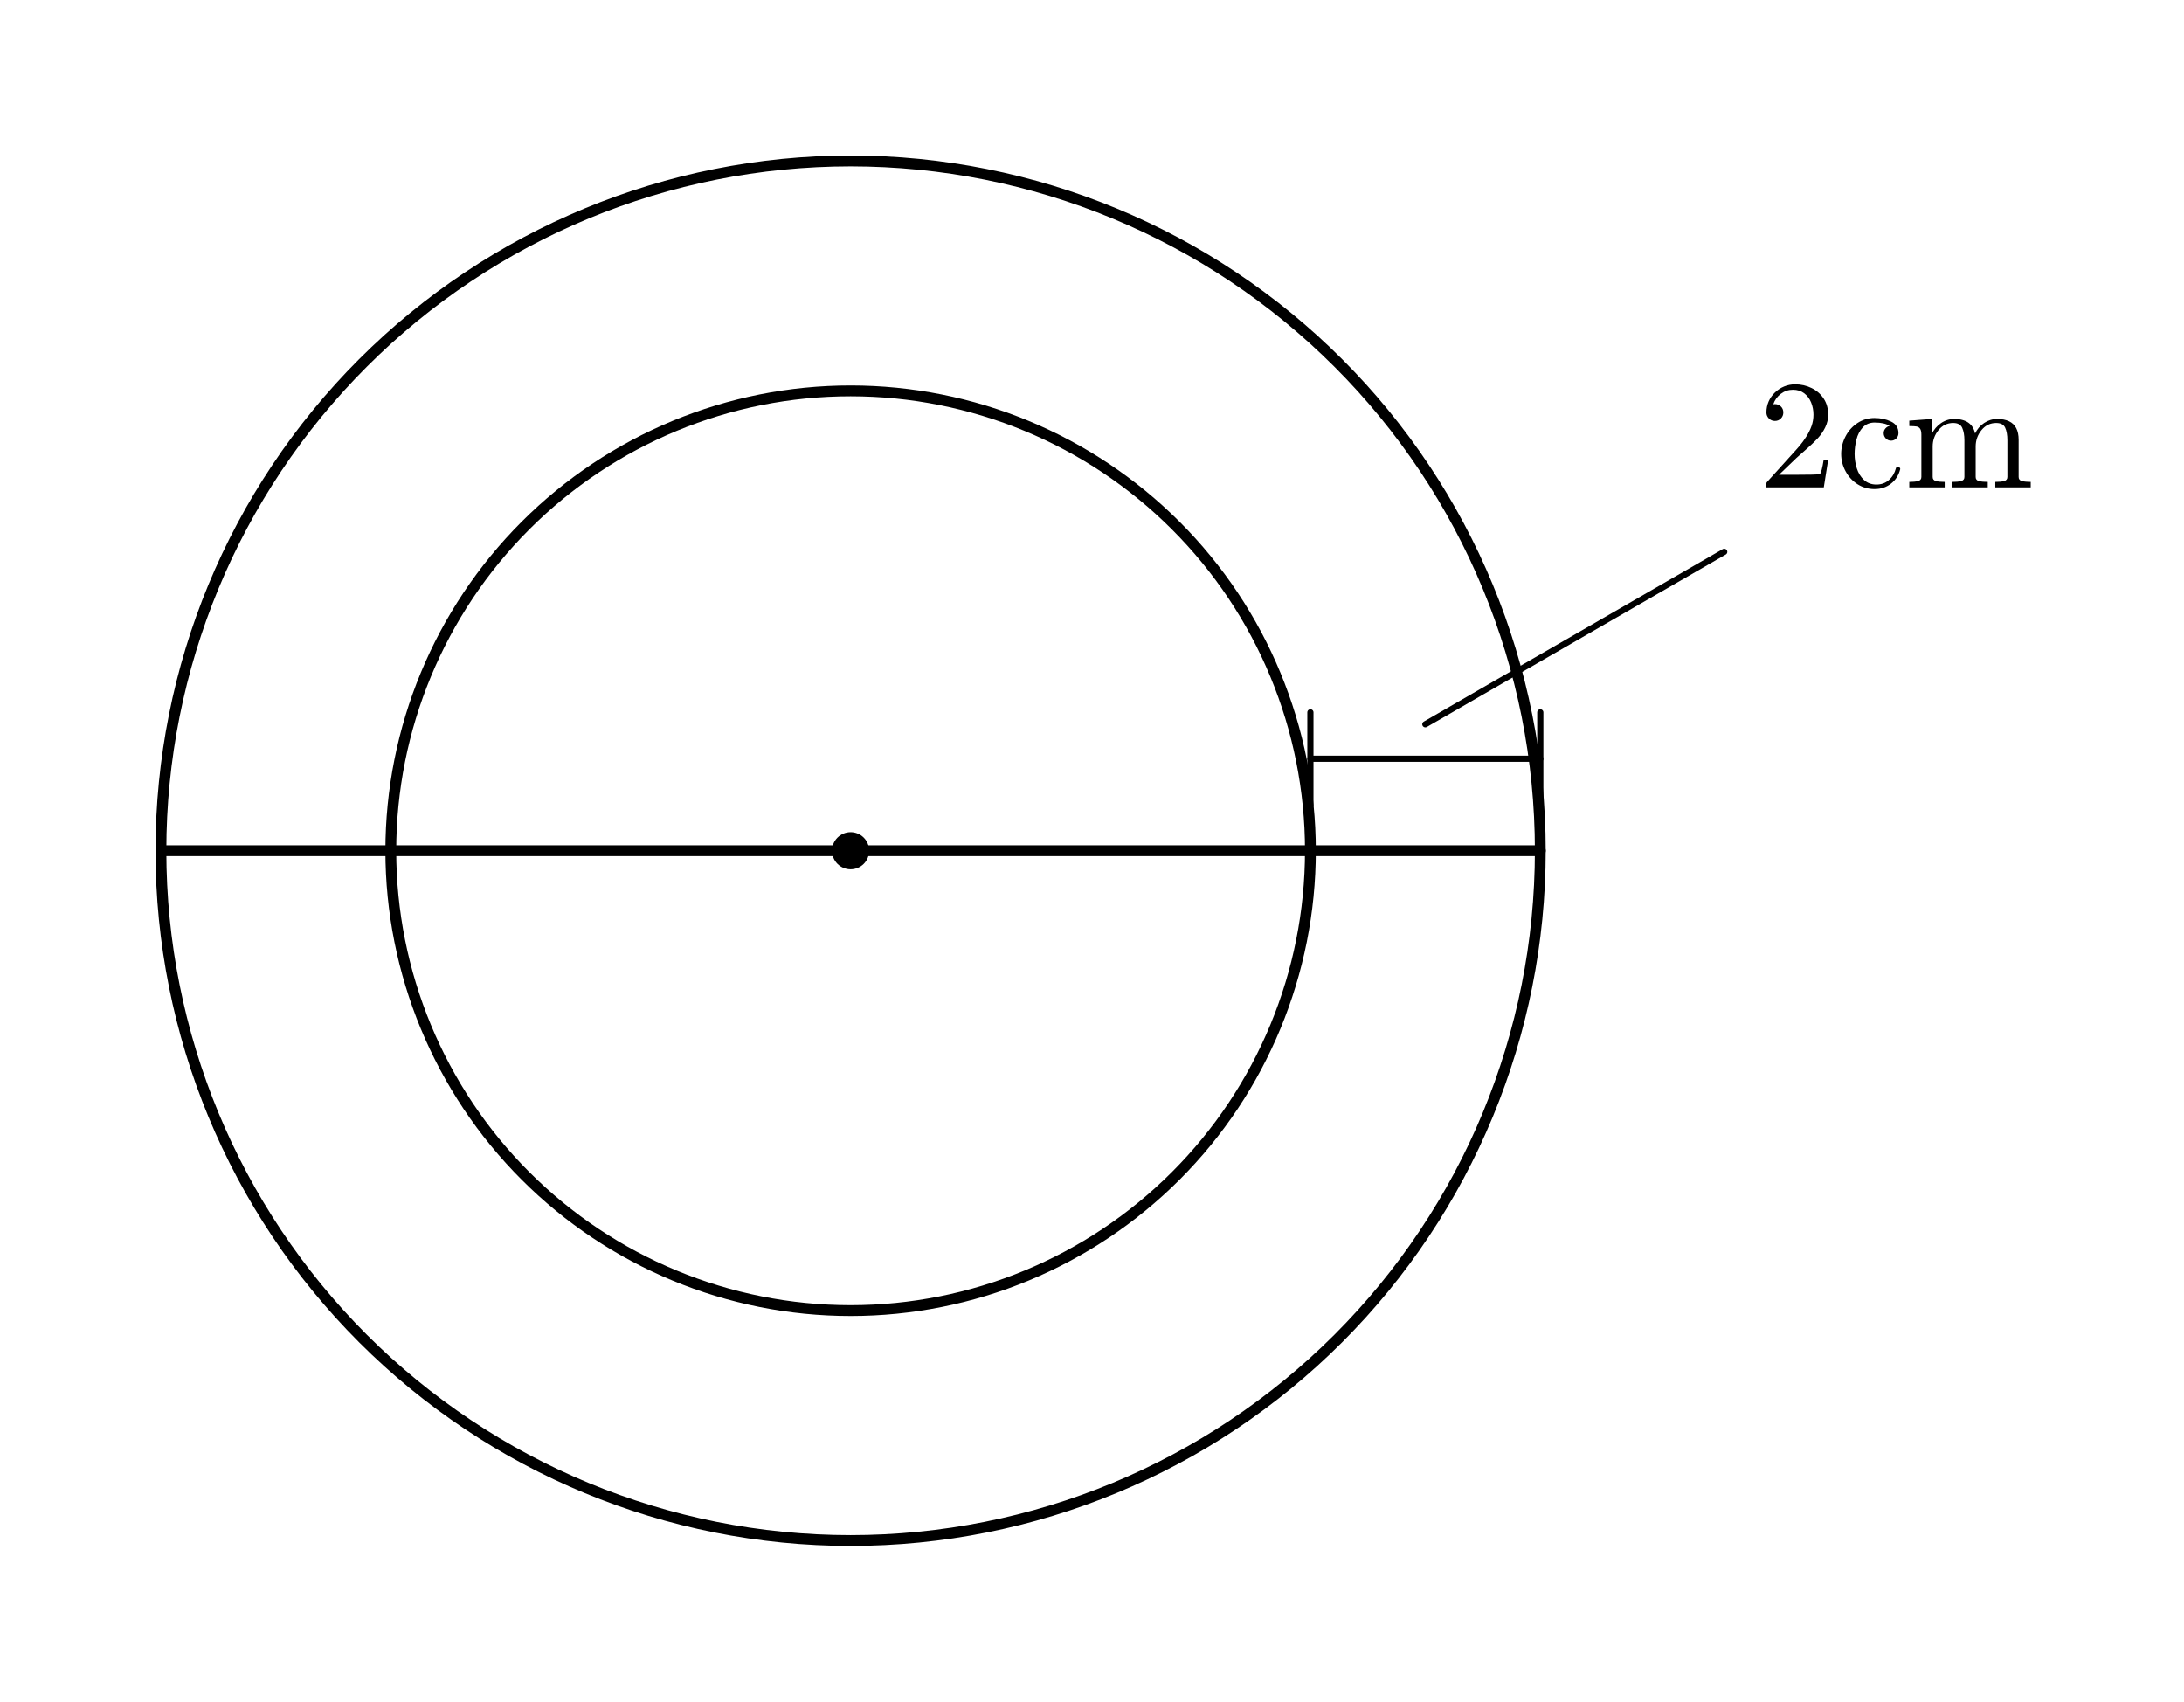
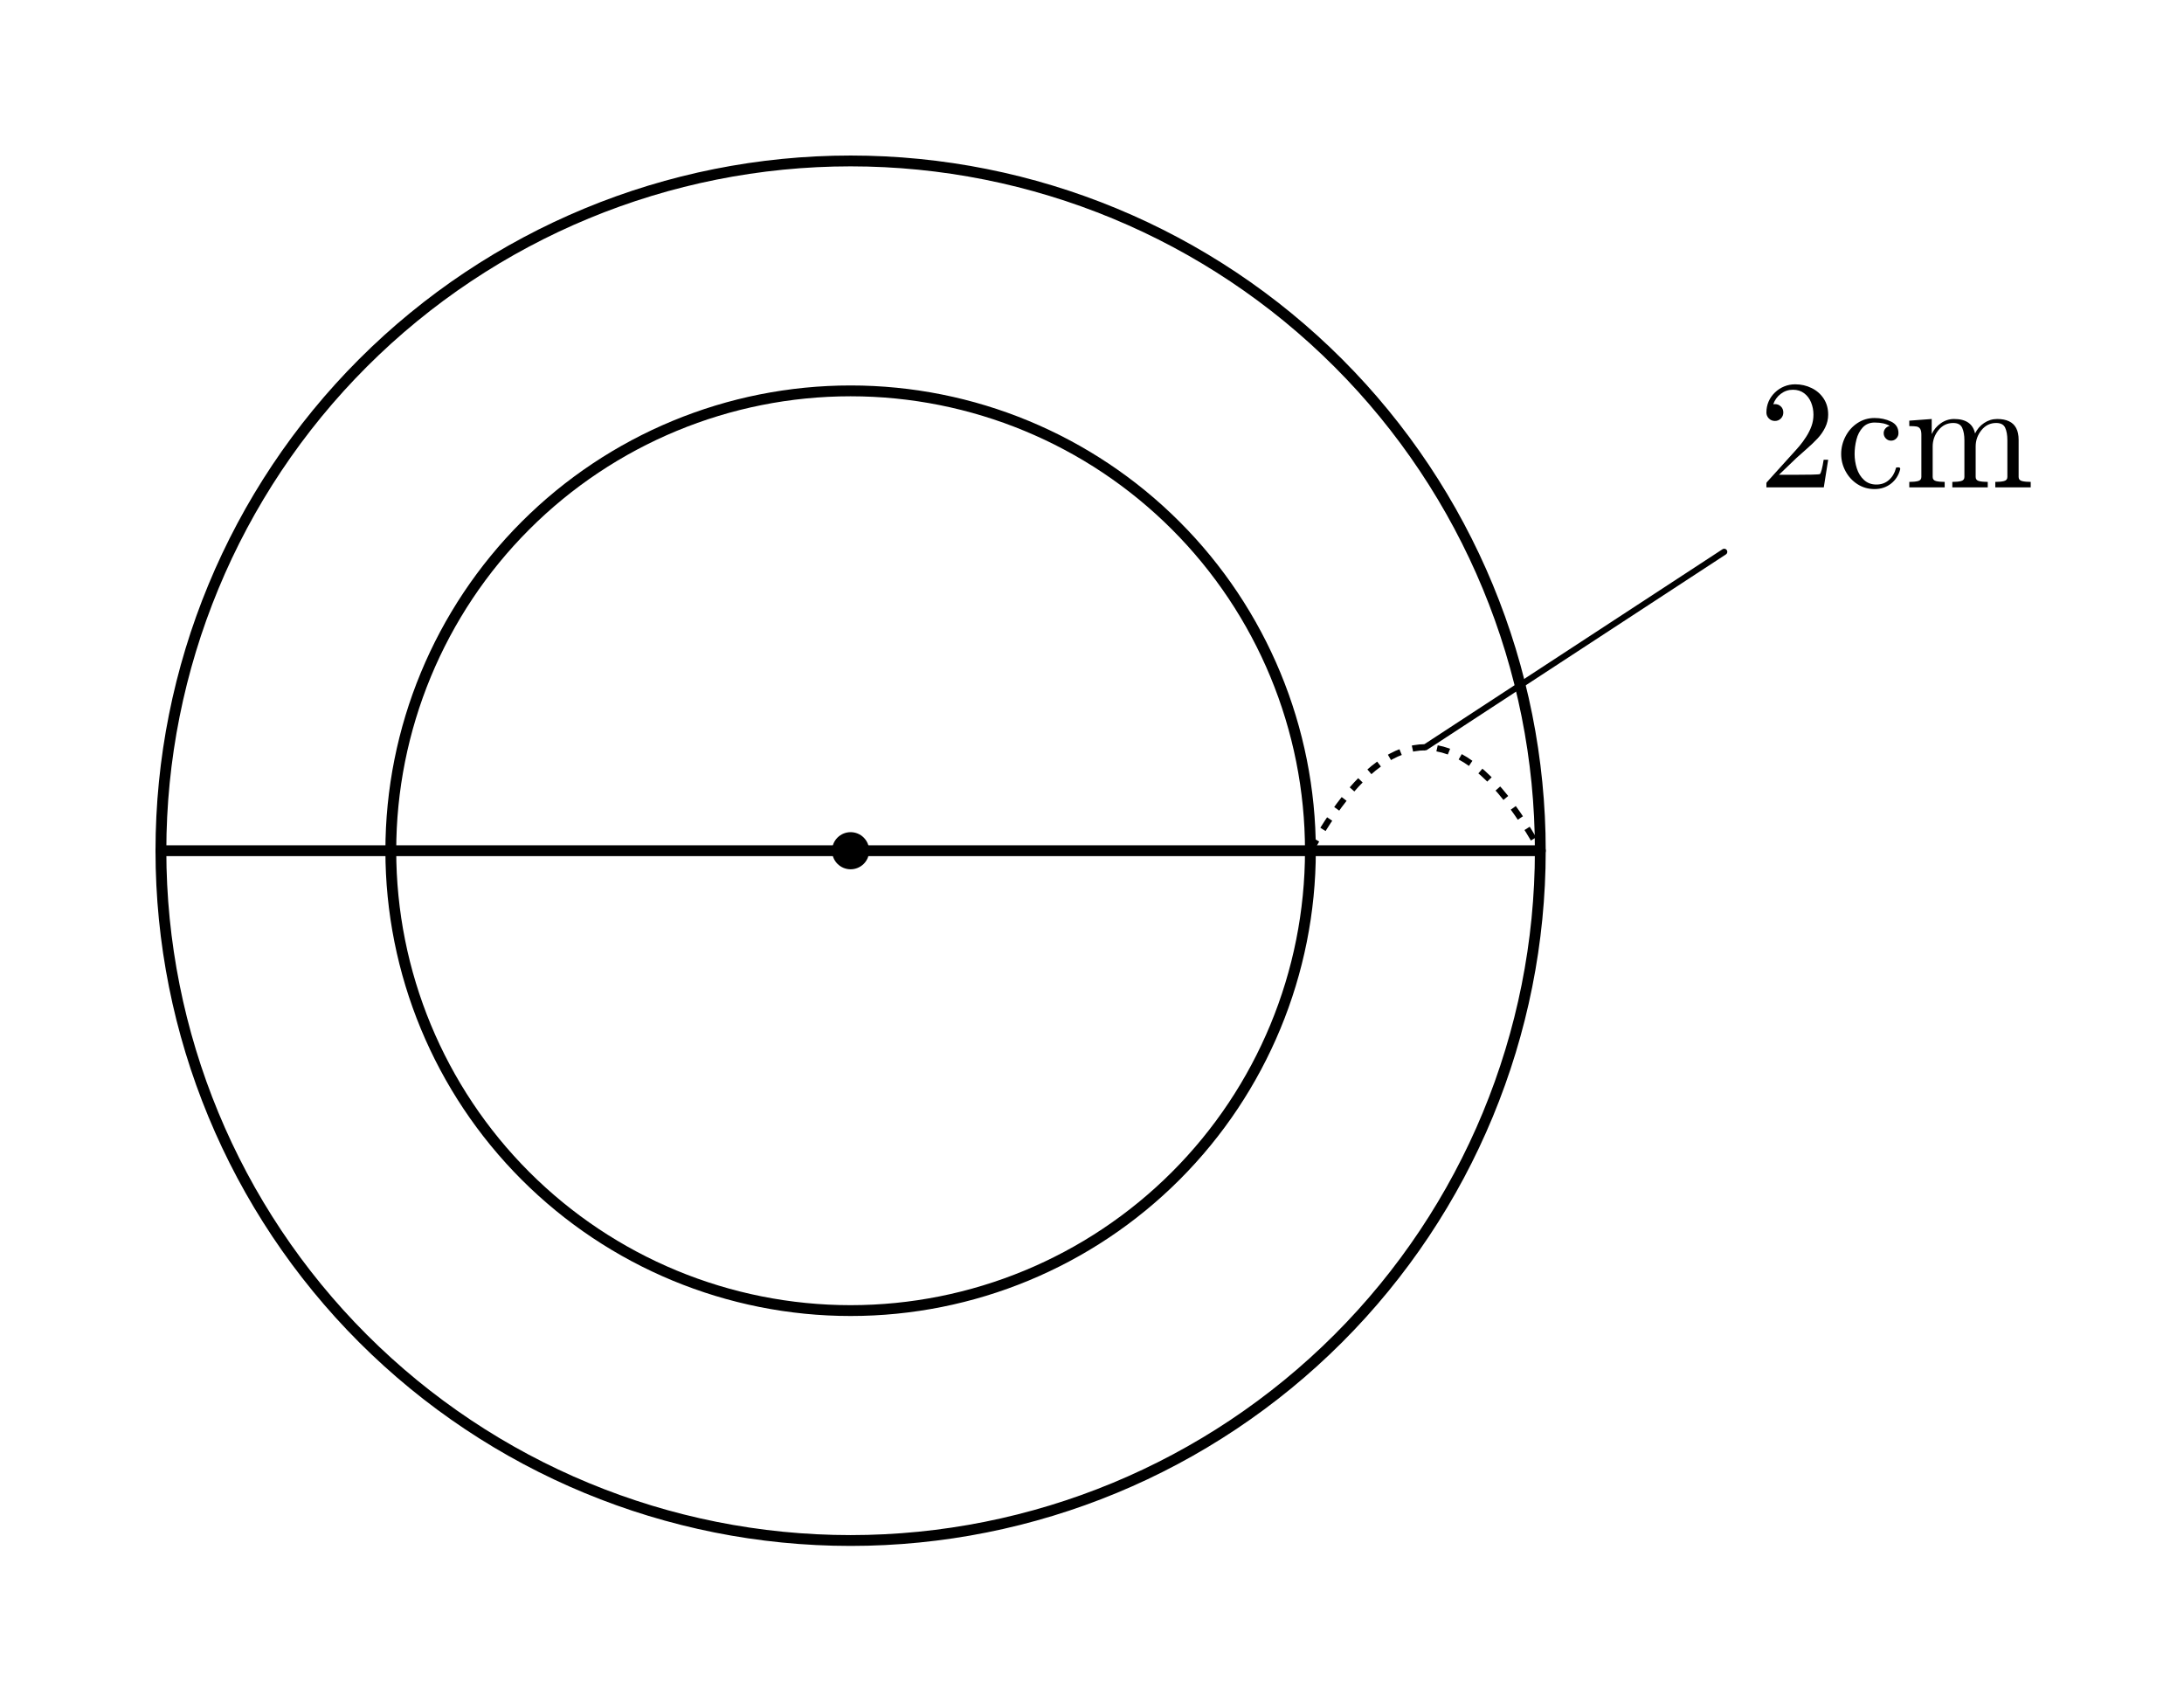
<svg xmlns="http://www.w3.org/2000/svg" xmlns:xlink="http://www.w3.org/1999/xlink" width="141.216pt" height="110pt" viewBox="0 0 141.216 110" version="1.1">
  <defs>
    <style type="text/css">*{stroke-linejoin: round; stroke-linecap: butt}</style>
  </defs>
  <g id="figure_1">
    <g id="patch_1">
      <path d="M 0 110  L 141.216 110  L 141.216 0  L 0 0  L 0 110  z " style="fill: none; opacity: 0" />
    </g>
    <g id="axes_1">
      <g id="patch_2">
-         <path d="M 55 99.595  C 66.827 99.595 78.17 94.896 86.533 86.533  C 94.896 78.17 99.595 66.827 99.595 55  C 99.595 43.173 94.896 31.83 86.533 23.467  C 78.17 15.104 66.827 10.405 55 10.405  C 43.173 10.405 31.83 15.104 23.467 23.467  C 15.104 31.83 10.405 43.173 10.405 55  C 10.405 66.827 15.104 78.17 23.467 86.533  C 31.83 94.896 43.173 99.595 55 99.595  L 55 99.595  z " clip-path="url(#p6d83bb8a10)" style="fill: none; stroke: #000000; stroke-width: 0.7; stroke-linejoin: miter" />
+         <path d="M 55 99.595  C 66.827 99.595 78.17 94.896 86.533 86.533  C 94.896 78.17 99.595 66.827 99.595 55  C 99.595 43.173 94.896 31.83 86.533 23.467  C 78.17 15.104 66.827 10.405 55 10.405  C 43.173 10.405 31.83 15.104 23.467 23.467  C 15.104 31.83 10.405 43.173 10.405 55  C 10.405 66.827 15.104 78.17 23.467 86.533  C 31.83 94.896 43.173 99.595 55 99.595  L 55 99.595  z " clip-path="url(#p8647ae56cc)" style="fill: none; stroke: #000000; stroke-width: 0.7; stroke-linejoin: miter" />
      </g>
      <g id="patch_3">
-         <path d="M 55 84.73  C 62.884 84.73 70.447 81.597 76.022 76.022  C 81.597 70.447 84.73 62.884 84.73 55  C 84.73 47.116 81.597 39.553 76.022 33.978  C 70.447 28.403 62.884 25.27 55 25.27  C 47.116 25.27 39.553 28.403 33.978 33.978  C 28.403 39.553 25.27 47.116 25.27 55  C 25.27 62.884 28.403 70.447 33.978 76.022  C 39.553 81.597 47.116 84.73 55 84.73  L 55 84.73  z " clip-path="url(#p6d83bb8a10)" style="fill: none; stroke: #000000; stroke-width: 0.7; stroke-linejoin: miter" />
+         <path d="M 55 84.73  C 62.884 84.73 70.447 81.597 76.022 76.022  C 81.597 70.447 84.73 62.884 84.73 55  C 84.73 47.116 81.597 39.553 76.022 33.978  C 70.447 28.403 62.884 25.27 55 25.27  C 47.116 25.27 39.553 28.403 33.978 33.978  C 28.403 39.553 25.27 47.116 25.27 55  C 25.27 62.884 28.403 70.447 33.978 76.022  C 39.553 81.597 47.116 84.73 55 84.73  L 55 84.73  z " clip-path="url(#p8647ae56cc)" style="fill: none; stroke: #000000; stroke-width: 0.7; stroke-linejoin: miter" />
      </g>
      <g id="line2d_1">
-         <path d="M 10.405 55  L 99.595 55  " clip-path="url(#p6d83bb8a10)" style="fill: none; stroke: #000000; stroke-width: 0.7; stroke-linecap: round" />
+         <path d="M 10.405 55  L 99.595 55  " clip-path="url(#p8647ae56cc)" style="fill: none; stroke: #000000; stroke-width: 0.7; stroke-linecap: round" />
      </g>
      <g id="line2d_2">
-         <path d="M 84.73 49.054  L 99.595 49.054  " clip-path="url(#p6d83bb8a10)" style="fill: none; stroke: #000000; stroke-width: 0.4; stroke-linecap: round" />
+         <path d="M 84.73 55  L 85.101 54.348  L 85.473 53.729  L 85.845 53.144  L 86.216 52.592  L 86.588 52.073  L 86.959 51.589  L 87.331 51.137  L 87.703 50.719  L 88.074 50.334  L 88.446 49.983  L 88.818 49.665  L 89.189 49.381  L 89.561 49.13  L 89.932 48.913  L 90.304 48.729  L 90.676 48.578  L 91.047 48.461  L 91.419 48.378  L 91.791 48.328  L 92.162 48.311  L 92.534 48.328  L 92.905 48.378  L 93.277 48.461  L 93.649 48.578  L 94.02 48.729  L 94.392 48.913  L 94.764 49.13  L 95.135 49.381  L 95.507 49.665  L 95.878 49.983  L 96.25 50.334  L 96.622 50.719  L 96.993 51.137  L 97.365 51.589  L 97.736 52.073  L 98.108 52.592  L 98.48 53.144  L 98.851 53.729  L 99.223 54.348  L 99.595 55  " clip-path="url(#p8647ae56cc)" style="fill: none; stroke-dasharray: 0.8,0.8; stroke-dashoffset: 0; stroke: #000000; stroke-width: 0.4" />
      </g>
      <g id="line2d_3">
-         <path d="M 84.73 52.054  L 84.73 46.054  " clip-path="url(#p6d83bb8a10)" style="fill: none; stroke: #000000; stroke-width: 0.4; stroke-linecap: round" />
-       </g>
-       <g id="line2d_4">
-         <path d="M 99.595 52.054  L 99.595 46.054  " clip-path="url(#p6d83bb8a10)" style="fill: none; stroke: #000000; stroke-width: 0.4; stroke-linecap: round" />
-       </g>
-       <g id="line2d_5">
-         <path d="M 92.162 46.824  L 111.486 35.676  " clip-path="url(#p6d83bb8a10)" style="fill: none; stroke: #000000; stroke-width: 0.4; stroke-linecap: round" />
+         <path d="M 92.162 48.311  L 111.486 35.676  " clip-path="url(#p8647ae56cc)" style="fill: none; stroke: #000000; stroke-width: 0.4; stroke-linecap: round" />
      </g>
      <g id="text_1">
        <g transform="translate(113.7162 31.50688) scale(0.1 -0.1)">
          <defs>
            <path id="Cmr10-32" d="M 319 0  L 319 172  Q 319 188 331 206  L 1325 1306  Q 1550 1550 1690 1715  Q 1831 1881 1968 2097  Q 2106 2313 2186 2536  Q 2266 2759 2266 3009  Q 2266 3272 2169 3511  Q 2072 3750 1880 3894  Q 1688 4038 1416 4038  Q 1138 4038 916 3870  Q 694 3703 603 3438  Q 628 3444 672 3444  Q 816 3444 917 3347  Q 1019 3250 1019 3097  Q 1019 2950 917 2848  Q 816 2747 672 2747  Q 522 2747 420 2851  Q 319 2956 319 3097  Q 319 3338 409 3548  Q 500 3759 670 3923  Q 841 4088 1055 4175  Q 1269 4263 1509 4263  Q 1875 4263 2190 4108  Q 2506 3953 2690 3670  Q 2875 3388 2875 3009  Q 2875 2731 2753 2481  Q 2631 2231 2440 2026  Q 2250 1822 1953 1562  Q 1656 1303 1563 1216  L 838 519  L 1453 519  Q 1906 519 2211 526  Q 2516 534 2534 550  Q 2609 631 2688 1141  L 2875 1141  L 2694 0  L 319 0  z " transform="scale(0.015625)" />
            <path id="Cmr10-63" d="M 1594 -72  Q 1206 -72 890 129  Q 575 331 394 667  Q 213 1003 213 1381  Q 213 1759 392 2106  Q 572 2453 889 2661  Q 1206 2869 1594 2869  Q 1969 2869 2276 2722  Q 2584 2575 2584 2241  Q 2584 2116 2495 2023  Q 2406 1931 2278 1931  Q 2150 1931 2061 2023  Q 1972 2116 1972 2241  Q 1972 2353 2044 2436  Q 2116 2519 2222 2541  Q 2000 2681 1600 2681  Q 1294 2681 1106 2478  Q 919 2275 844 1975  Q 769 1675 769 1381  Q 769 1072 861 783  Q 953 494 1158 305  Q 1363 116 1672 116  Q 1975 116 2187 302  Q 2400 488 2478 788  Q 2478 825 2528 825  L 2606 825  Q 2625 825 2640 808  Q 2656 791 2656 769  L 2656 750  Q 2559 372 2271 150  Q 1984 -72 1594 -72  z " transform="scale(0.015625)" />
            <path id="Cmr10-6d" d="M 191 0  L 191 225  Q 409 225 550 259  Q 691 294 691 428  L 691 2175  Q 691 2347 639 2423  Q 588 2500 491 2517  Q 394 2534 191 2534  L 191 2759  L 1119 2828  L 1119 2203  Q 1247 2478 1498 2653  Q 1750 2828 2047 2828  Q 2784 2828 2913 2228  Q 3041 2497 3287 2662  Q 3534 2828 3828 2828  Q 4119 2828 4317 2734  Q 4516 2641 4616 2448  Q 4716 2256 4716 1966  L 4716 428  Q 4716 294 4858 259  Q 5000 225 5216 225  L 5216 0  L 3750 0  L 3750 225  Q 3969 225 4109 259  Q 4250 294 4250 428  L 4250 1947  Q 4250 2269 4159 2466  Q 4069 2663 3788 2663  Q 3419 2663 3178 2366  Q 2938 2069 2938 1691  L 2938 428  Q 2938 294 3078 259  Q 3219 225 3438 225  L 3438 0  L 1972 0  L 1972 225  Q 2191 225 2331 259  Q 2472 294 2472 428  L 2472 1947  Q 2472 2259 2381 2461  Q 2291 2663 2009 2663  Q 1638 2663 1398 2366  Q 1159 2069 1159 1691  L 1159 428  Q 1159 294 1300 259  Q 1441 225 1656 225  L 1656 0  L 191 0  z " transform="scale(0.015625)" />
          </defs>
          <use xlink:href="#Cmr10-32" />
          <use xlink:href="#Cmr10-63" transform="translate(50 0)" />
          <use xlink:href="#Cmr10-6d" transform="translate(94.38477 0)" />
        </g>
      </g>
-       <g id="line2d_6">
+       <g id="line2d_4">
        <defs>
-           <path id="m8bd0cd417f" d="M 0 1.2  C 0.318 1.2 0.623 1.074 0.849 0.849  C 1.074 0.623 1.2 0.318 1.2 0  C 1.2 -0.318 1.074 -0.623 0.849 -0.849  C 0.623 -1.074 0.318 -1.2 0 -1.2  C -0.318 -1.2 -0.623 -1.074 -0.849 -0.849  C -1.074 -0.623 -1.2 -0.318 -1.2 0  C -1.2 0.318 -1.074 0.623 -0.849 0.849  C -0.623 1.074 -0.318 1.2 0 1.2  z " />
+           <path id="mfcf4976e49" d="M 0 1.2  C 0.318 1.2 0.623 1.074 0.849 0.849  C 1.074 0.623 1.2 0.318 1.2 0  C 1.2 -0.318 1.074 -0.623 0.849 -0.849  C 0.623 -1.074 0.318 -1.2 0 -1.2  C -0.318 -1.2 -0.623 -1.074 -0.849 -0.849  C -1.074 -0.623 -1.2 -0.318 -1.2 0  C -1.2 0.318 -1.074 0.623 -0.849 0.849  C -0.623 1.074 -0.318 1.2 0 1.2  z " />
        </defs>
-         <g clip-path="url(#p6d83bb8a10)">
-           <use xlink:href="#m8bd0cd417f" x="55" y="55" />
+         <g clip-path="url(#p8647ae56cc)">
+           <use xlink:href="#mfcf4976e49" x="55" y="55" />
        </g>
      </g>
    </g>
  </g>
  <defs>
-     <clipPath id="p6d83bb8a10">
+     <clipPath id="p8647ae56cc">
      <rect x="0" y="0" width="141.216" height="110" />
    </clipPath>
  </defs>
</svg>
